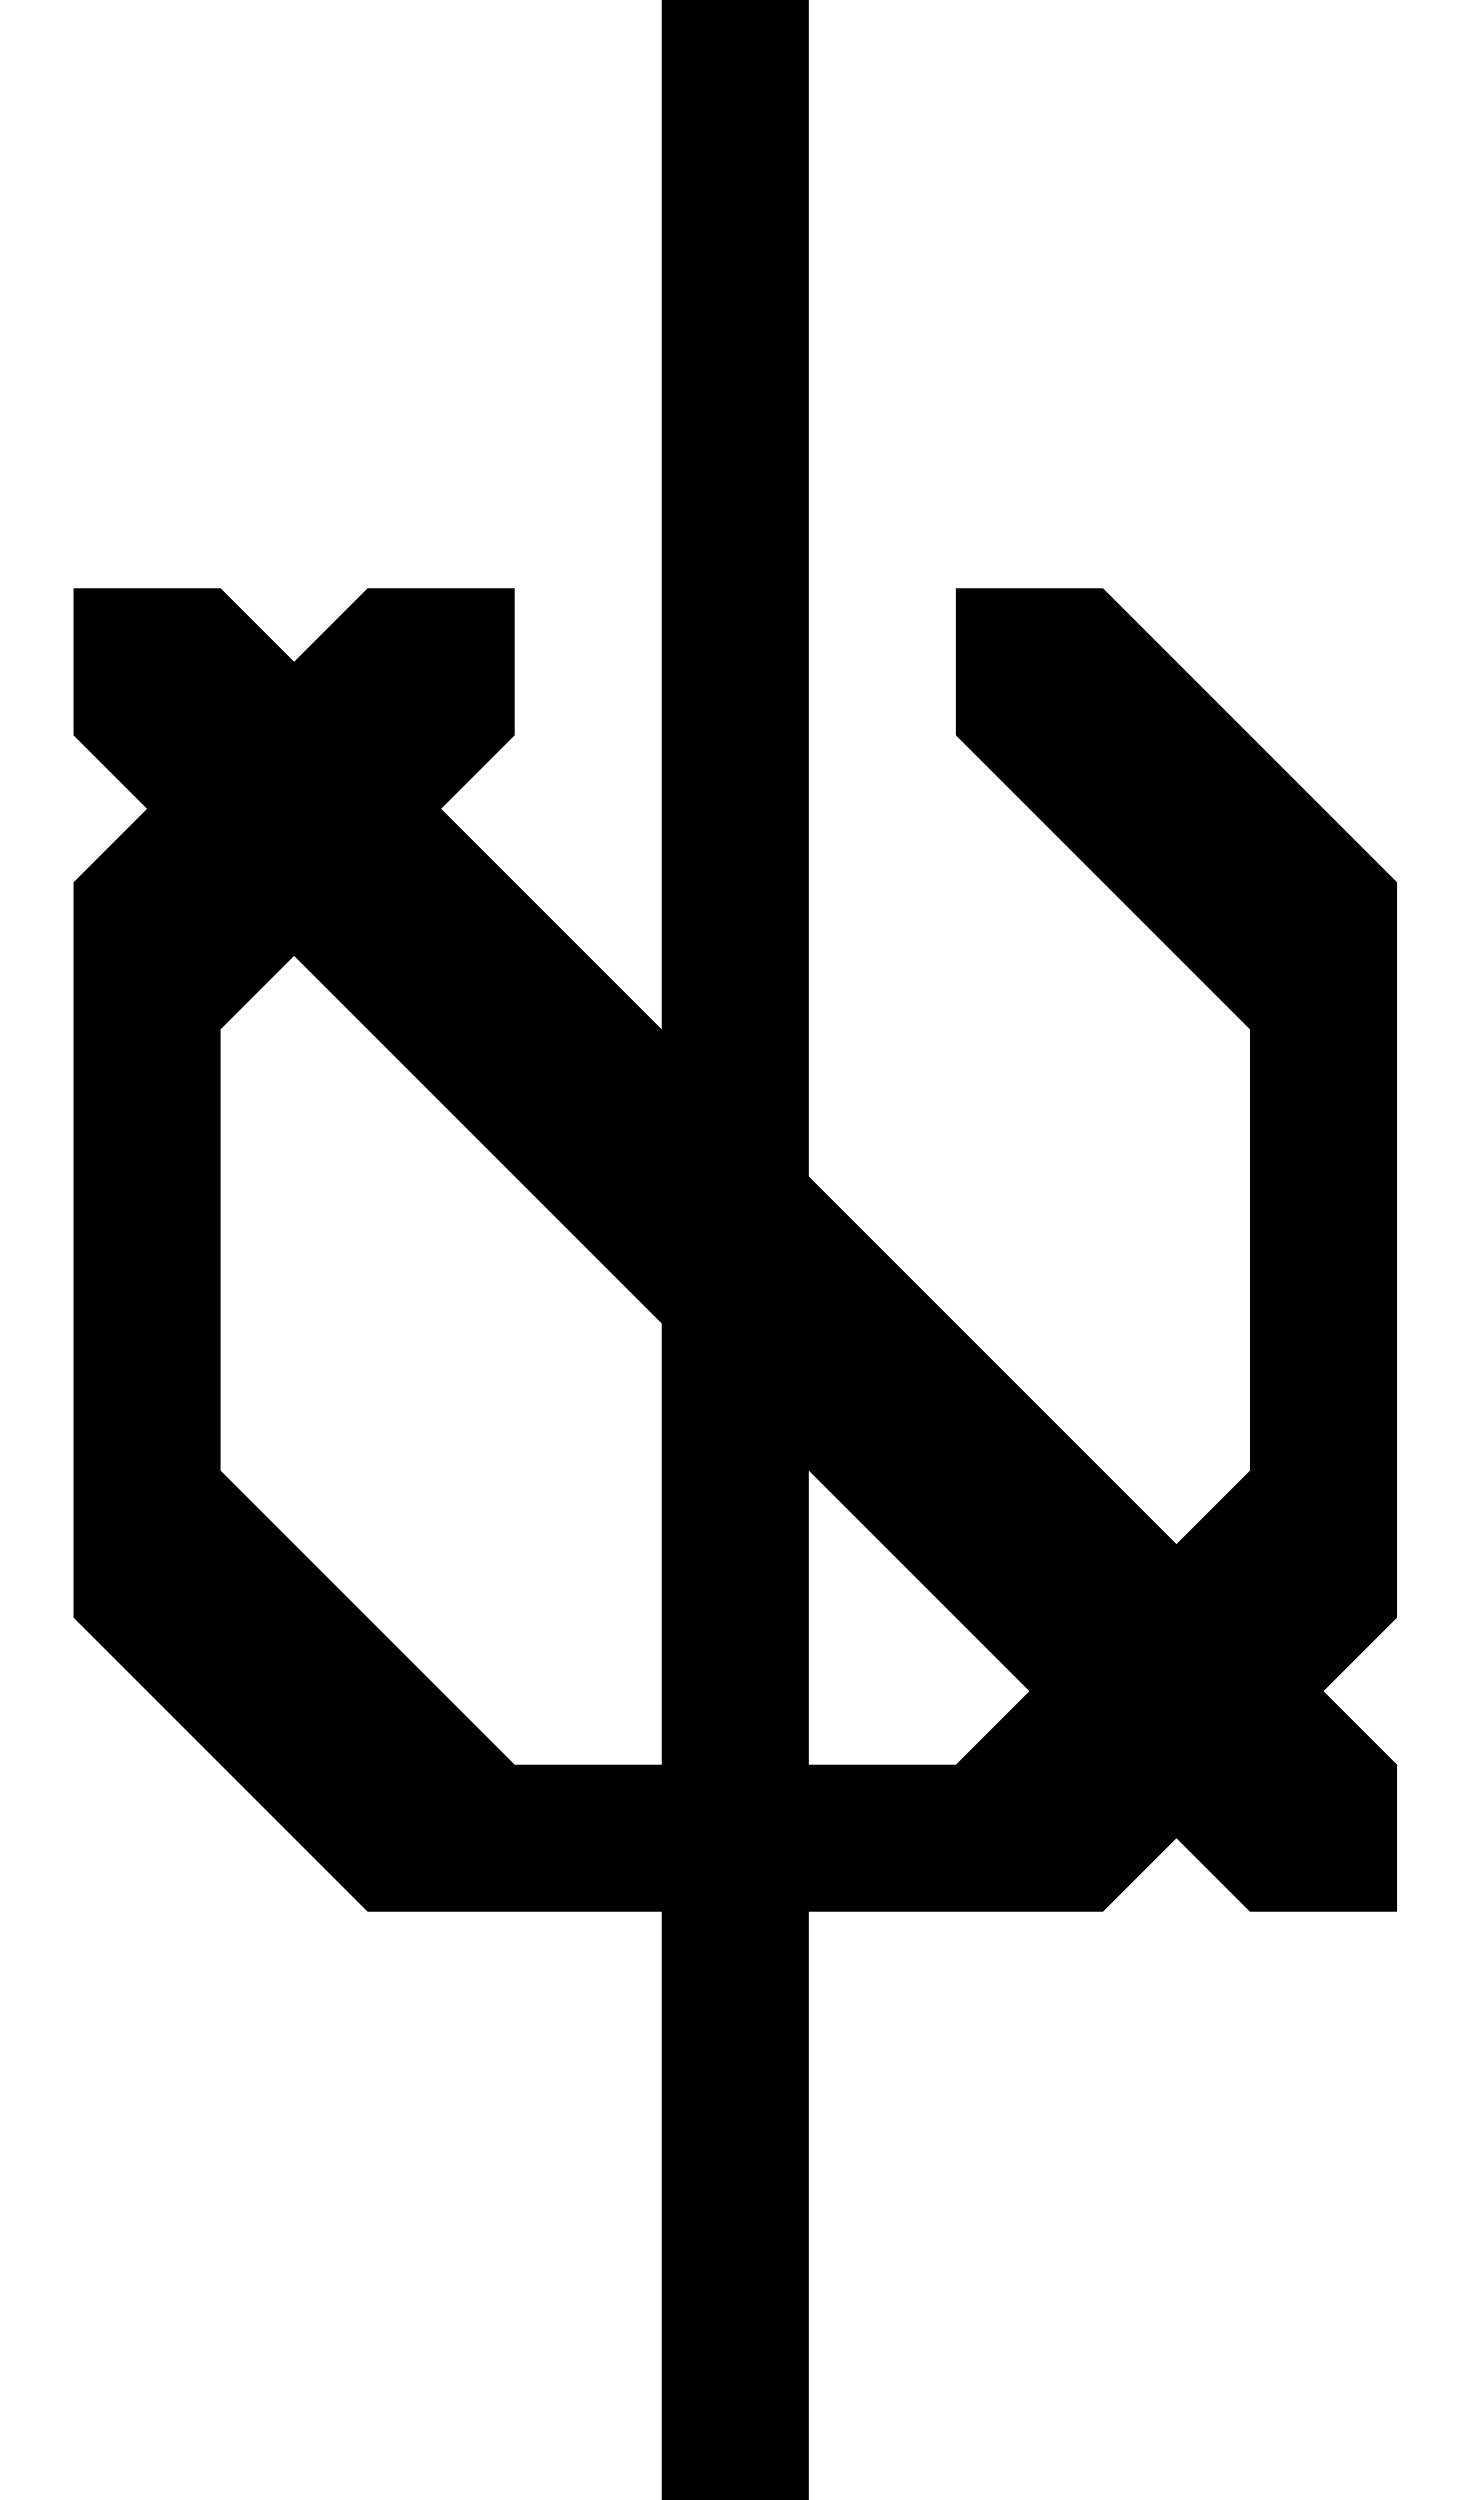
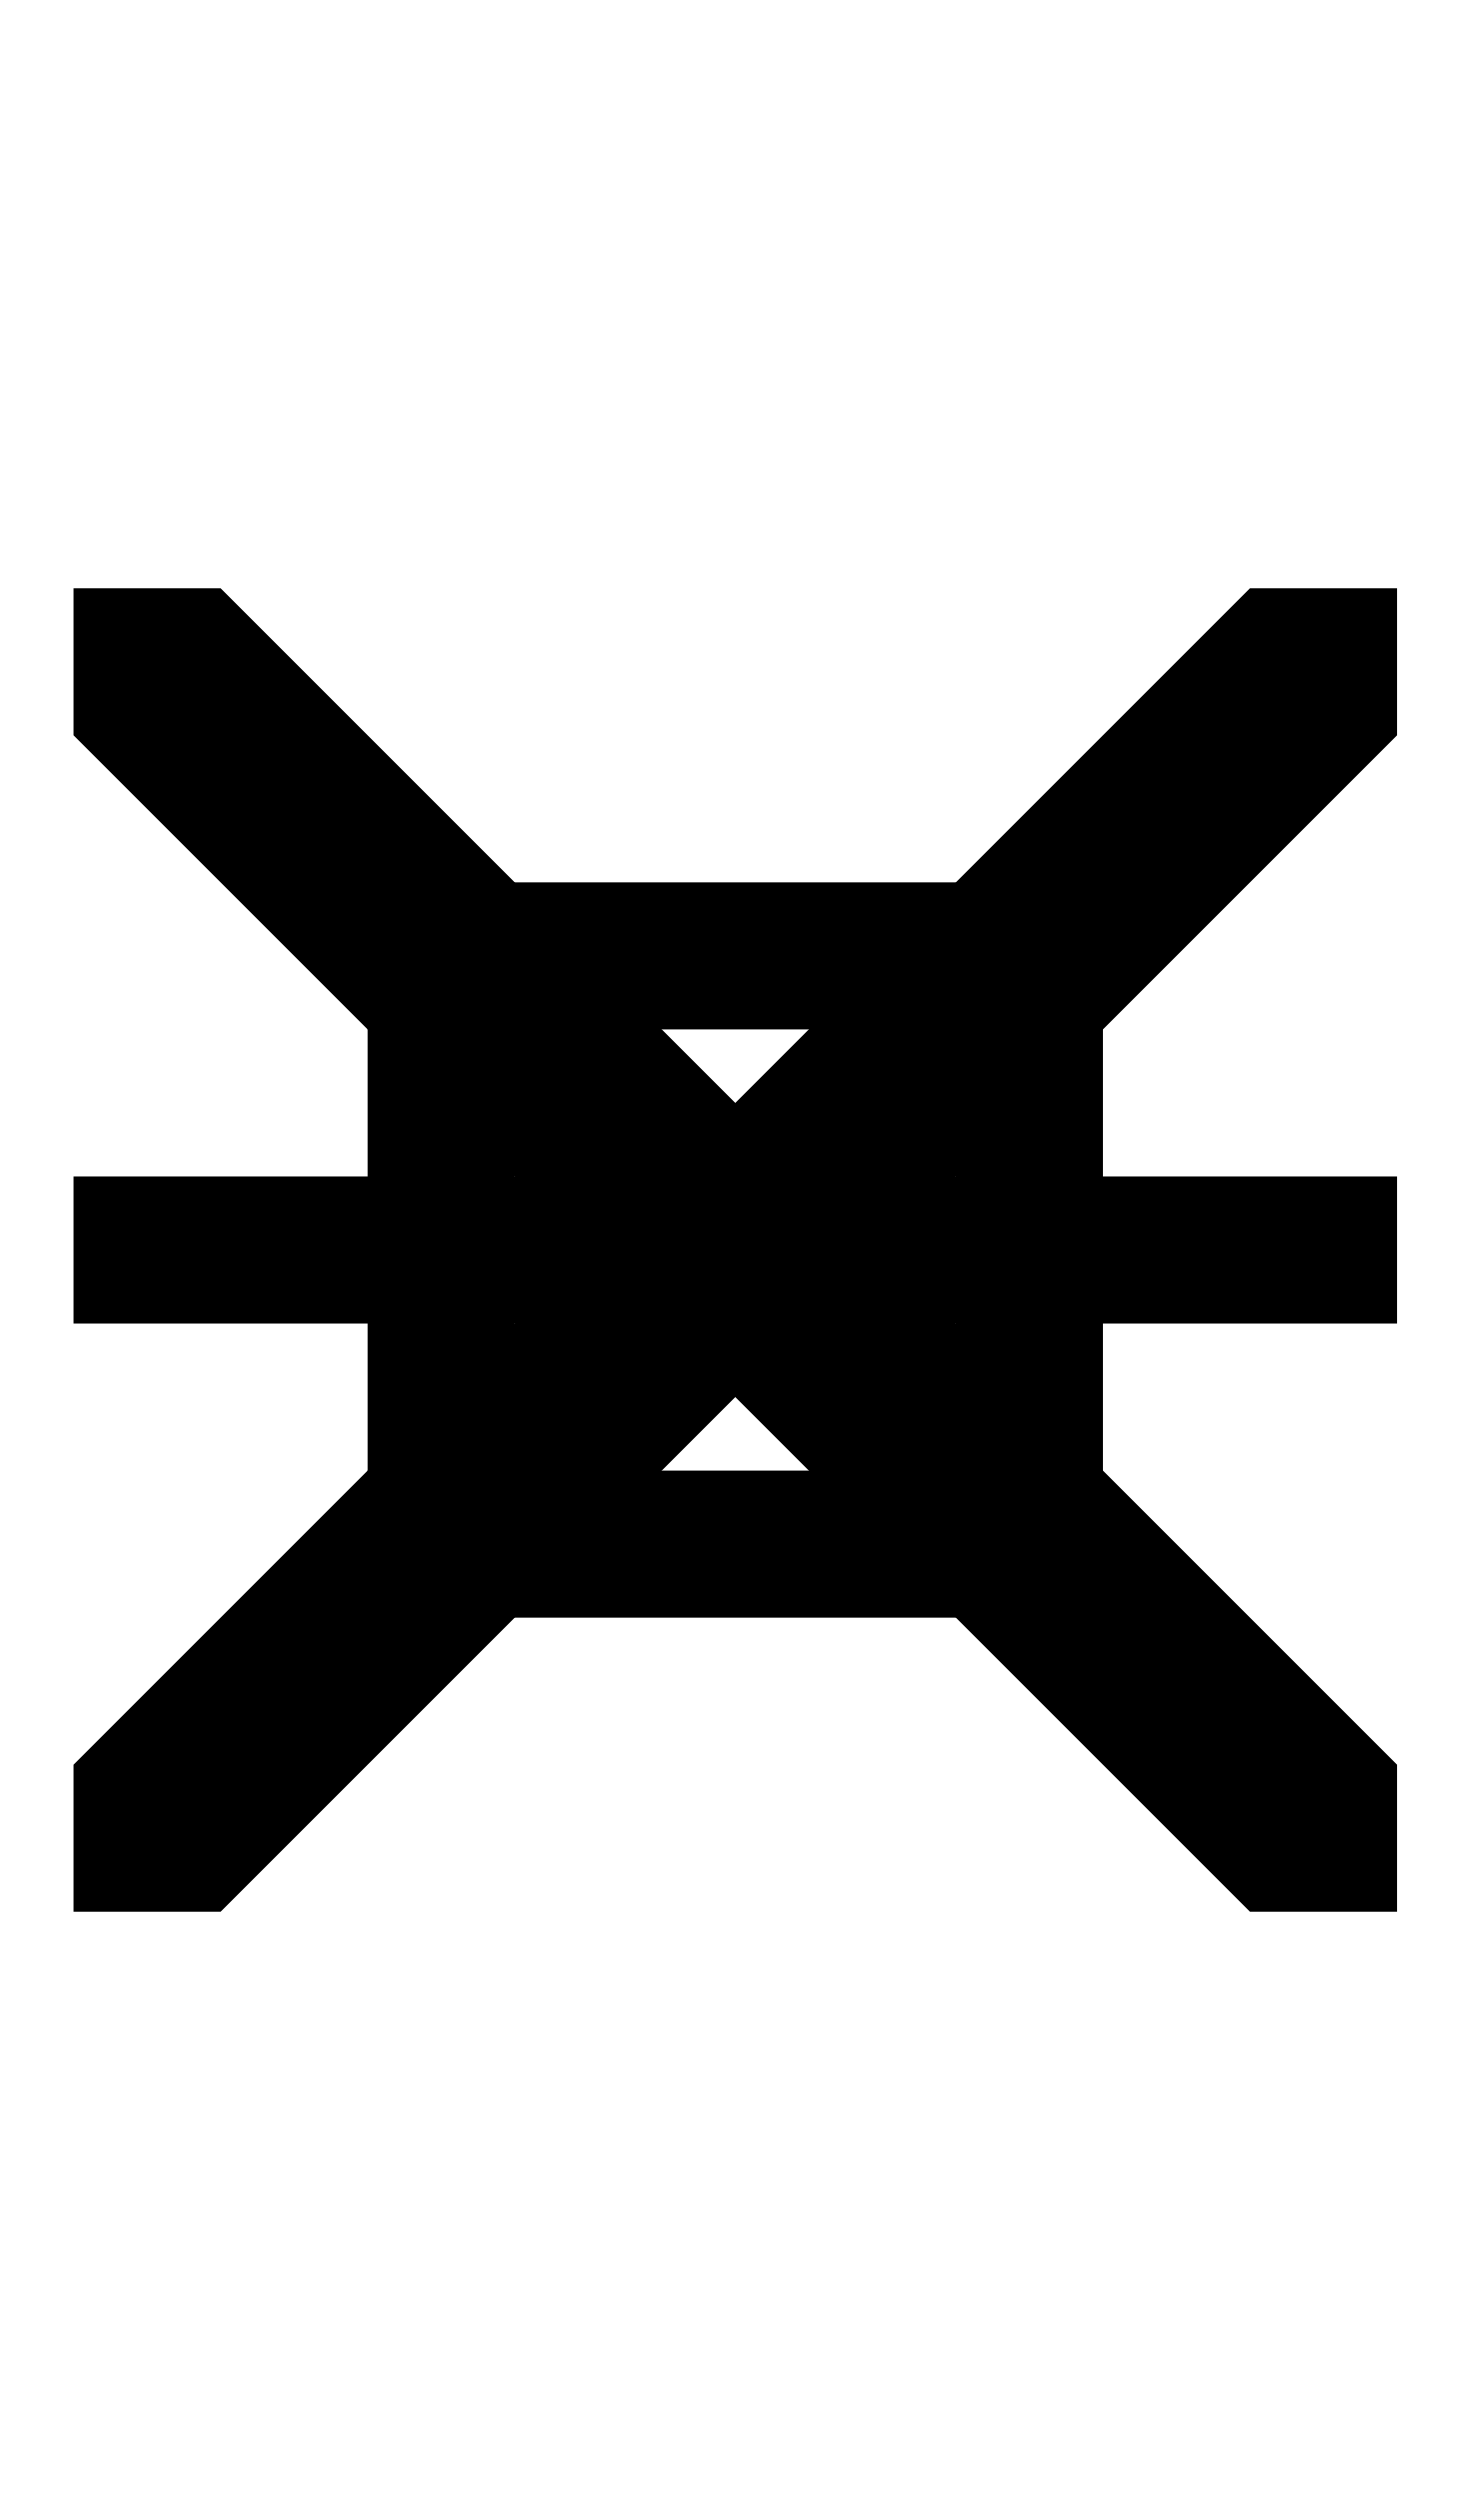
<svg xmlns="http://www.w3.org/2000/svg" width="500" height="850">
-   <path d="M 125 200 L 25 300 L 25 350 L 25 500 L 25 550 L 125 650 L 175 650 L 325 650 L 375 650 L 475 550 L 475 500 L 475 350 L 475 300 L 375 200 L 325 200 L 325 250 L 425 350 L 425 500 L 325 600 L 175 600 L 75 500 L 75 350 L 175 250 L 175 200 L 125 200 z " />
+   <path d="M 125 300 L 125 350 L 125 500 L 125 550 L 325 550 L 375 550 L 375 500 L 375 350 L 375 300 L 175 300 L 125 300 z M 175 350 L 325 350 L 325 500 L 175 500 L 175 350 z " />
+   <path d="M25 400h450v50H25z" />
+   <path d="M 425 200 L 325 300 L 225 400 L 125 500 L 25 600 L 25 650 L 75 650 L 175 550 L 275 450 L 375 350 L 475 250 L 475 200 L 425 200 z " />
  <path d="M 25 200 L 25 250 L 125 350 L 225 450 L 325 550 L 425 650 L 475 650 L 475 600 L 375 500 L 275 400 L 175 300 L 75 200 L 25 200 z " />
-   <path d="M225 0h50v850h-50z" />
</svg>
